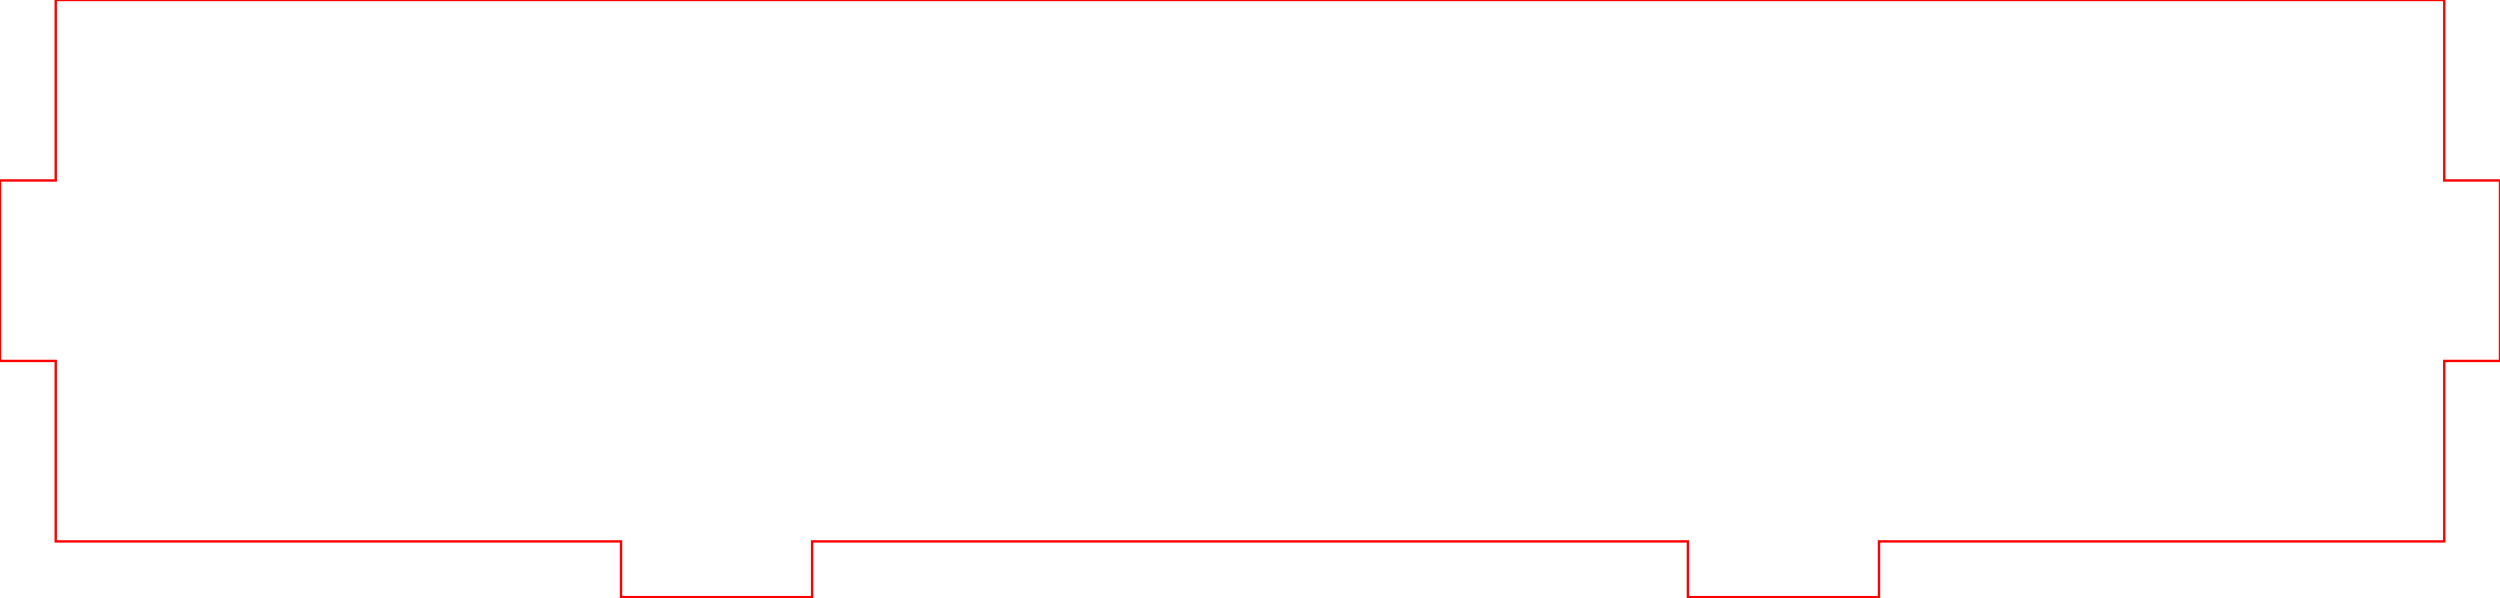
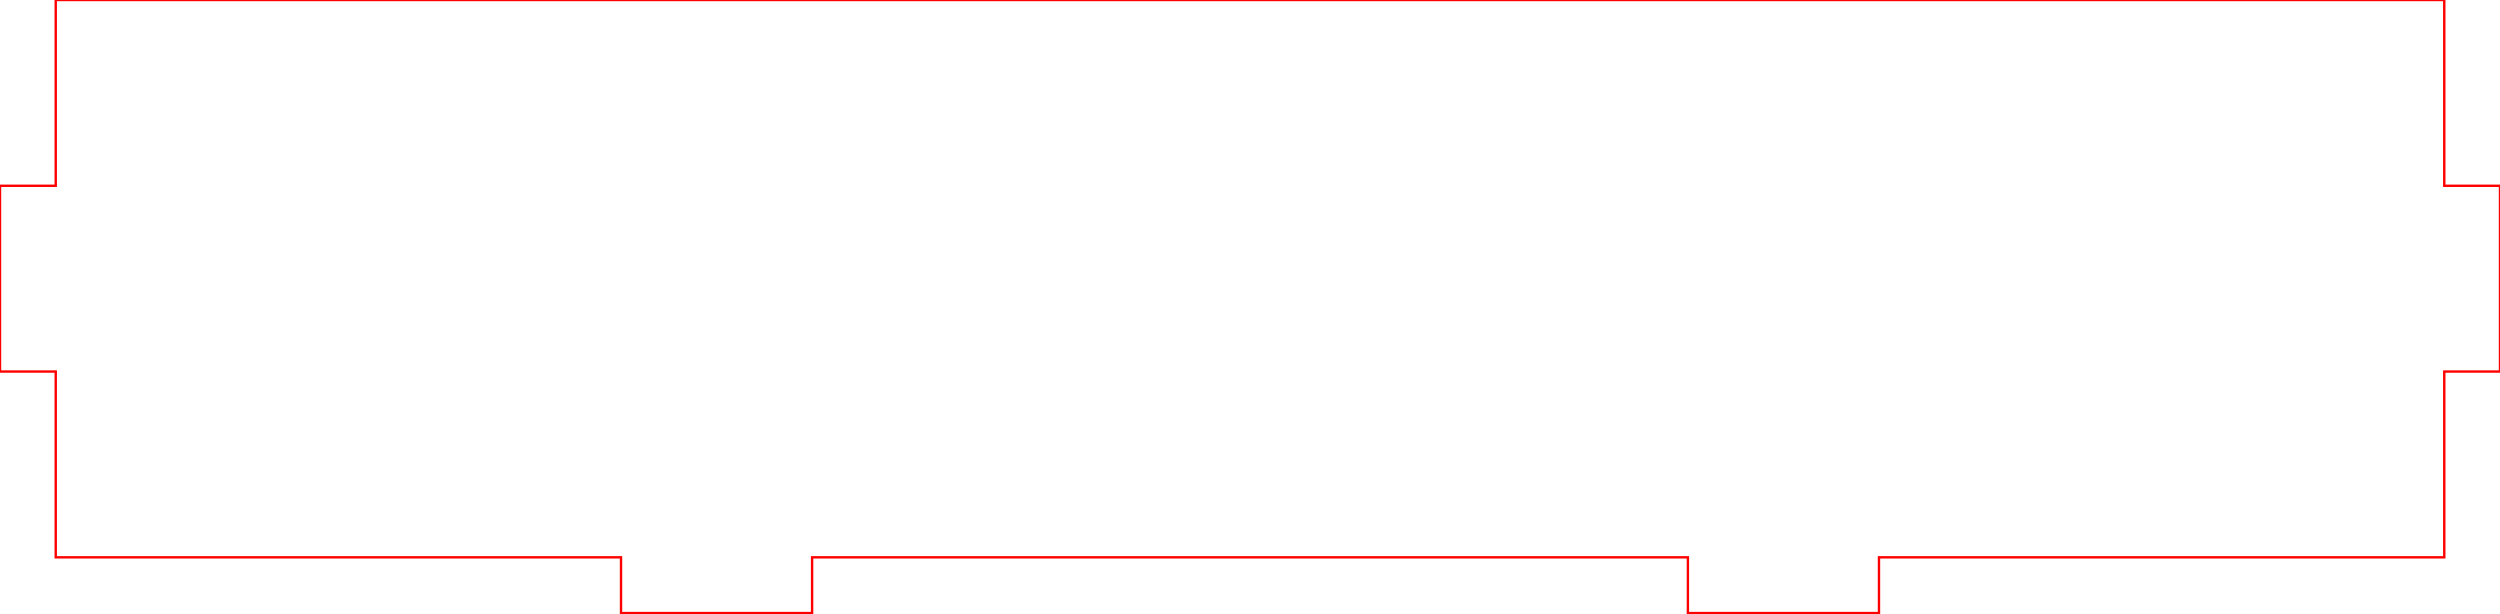
- <svg xmlns="http://www.w3.org/2000/svg" width="157mm" height="37.5mm" viewBox="0 0 157 37.5">
+ <svg xmlns="http://www.w3.org/2000/svg" width="157mm" height="38.5mm" viewBox="0 0 157 38.5">
  <g>
-     <polygon points="3.5,0 153.5,0 153.5,11.333 157,11.333 157,22.667 153.5,22.667 153.5,34 118,34 118,37.5 106,37.5 106,34 51,34 51,37.5 39,37.5 39,34 3.5,34 3.5,22.667 0,22.667 0,11.333 3.5,11.333" fill="none" stroke="#ff0000" stroke-width="0.15" />
+     <polygon points="3.5,0 153.5,0 153.5,11.667 157,11.667 157,23.333 153.5,23.333 153.5,35 118,35 118,38.5 106,38.5 106,35 51,35 51,38.5 39,38.5 39,35 3.5,35 3.5,23.333 0,23.333 0,11.667 3.5,11.667" fill="none" stroke="#ff0000" stroke-width="0.15" />
  </g>
</svg>
